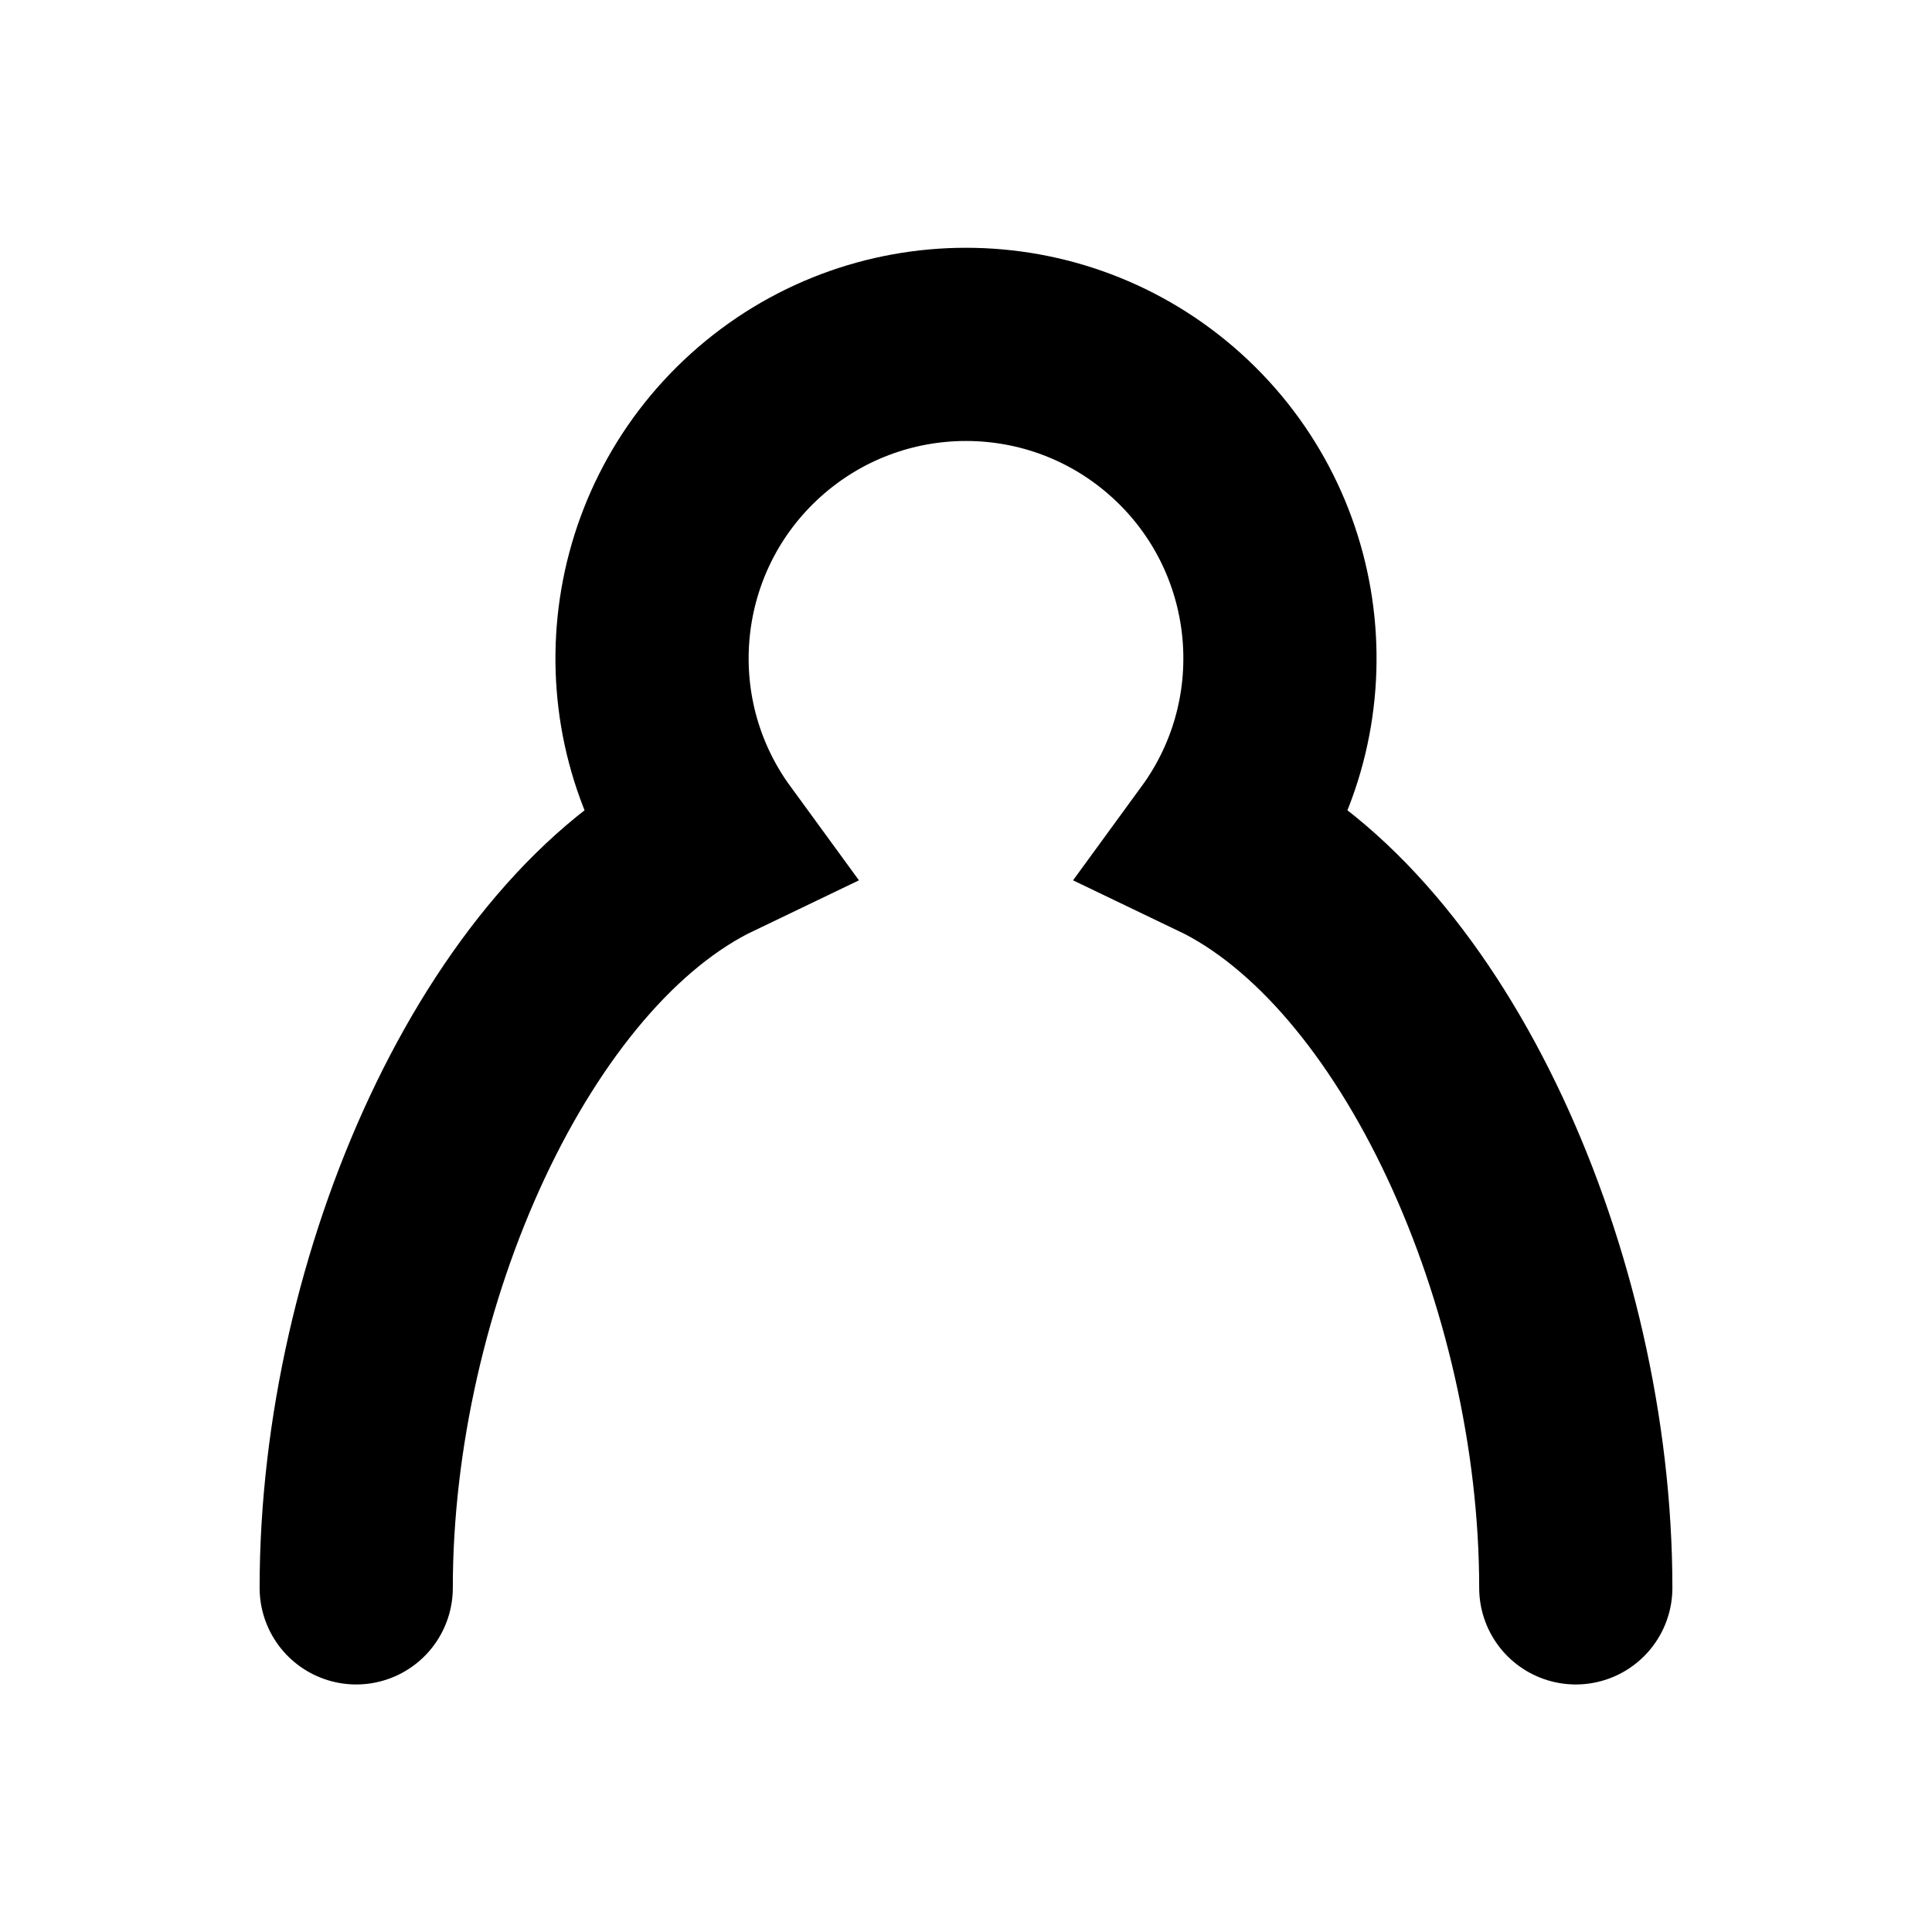
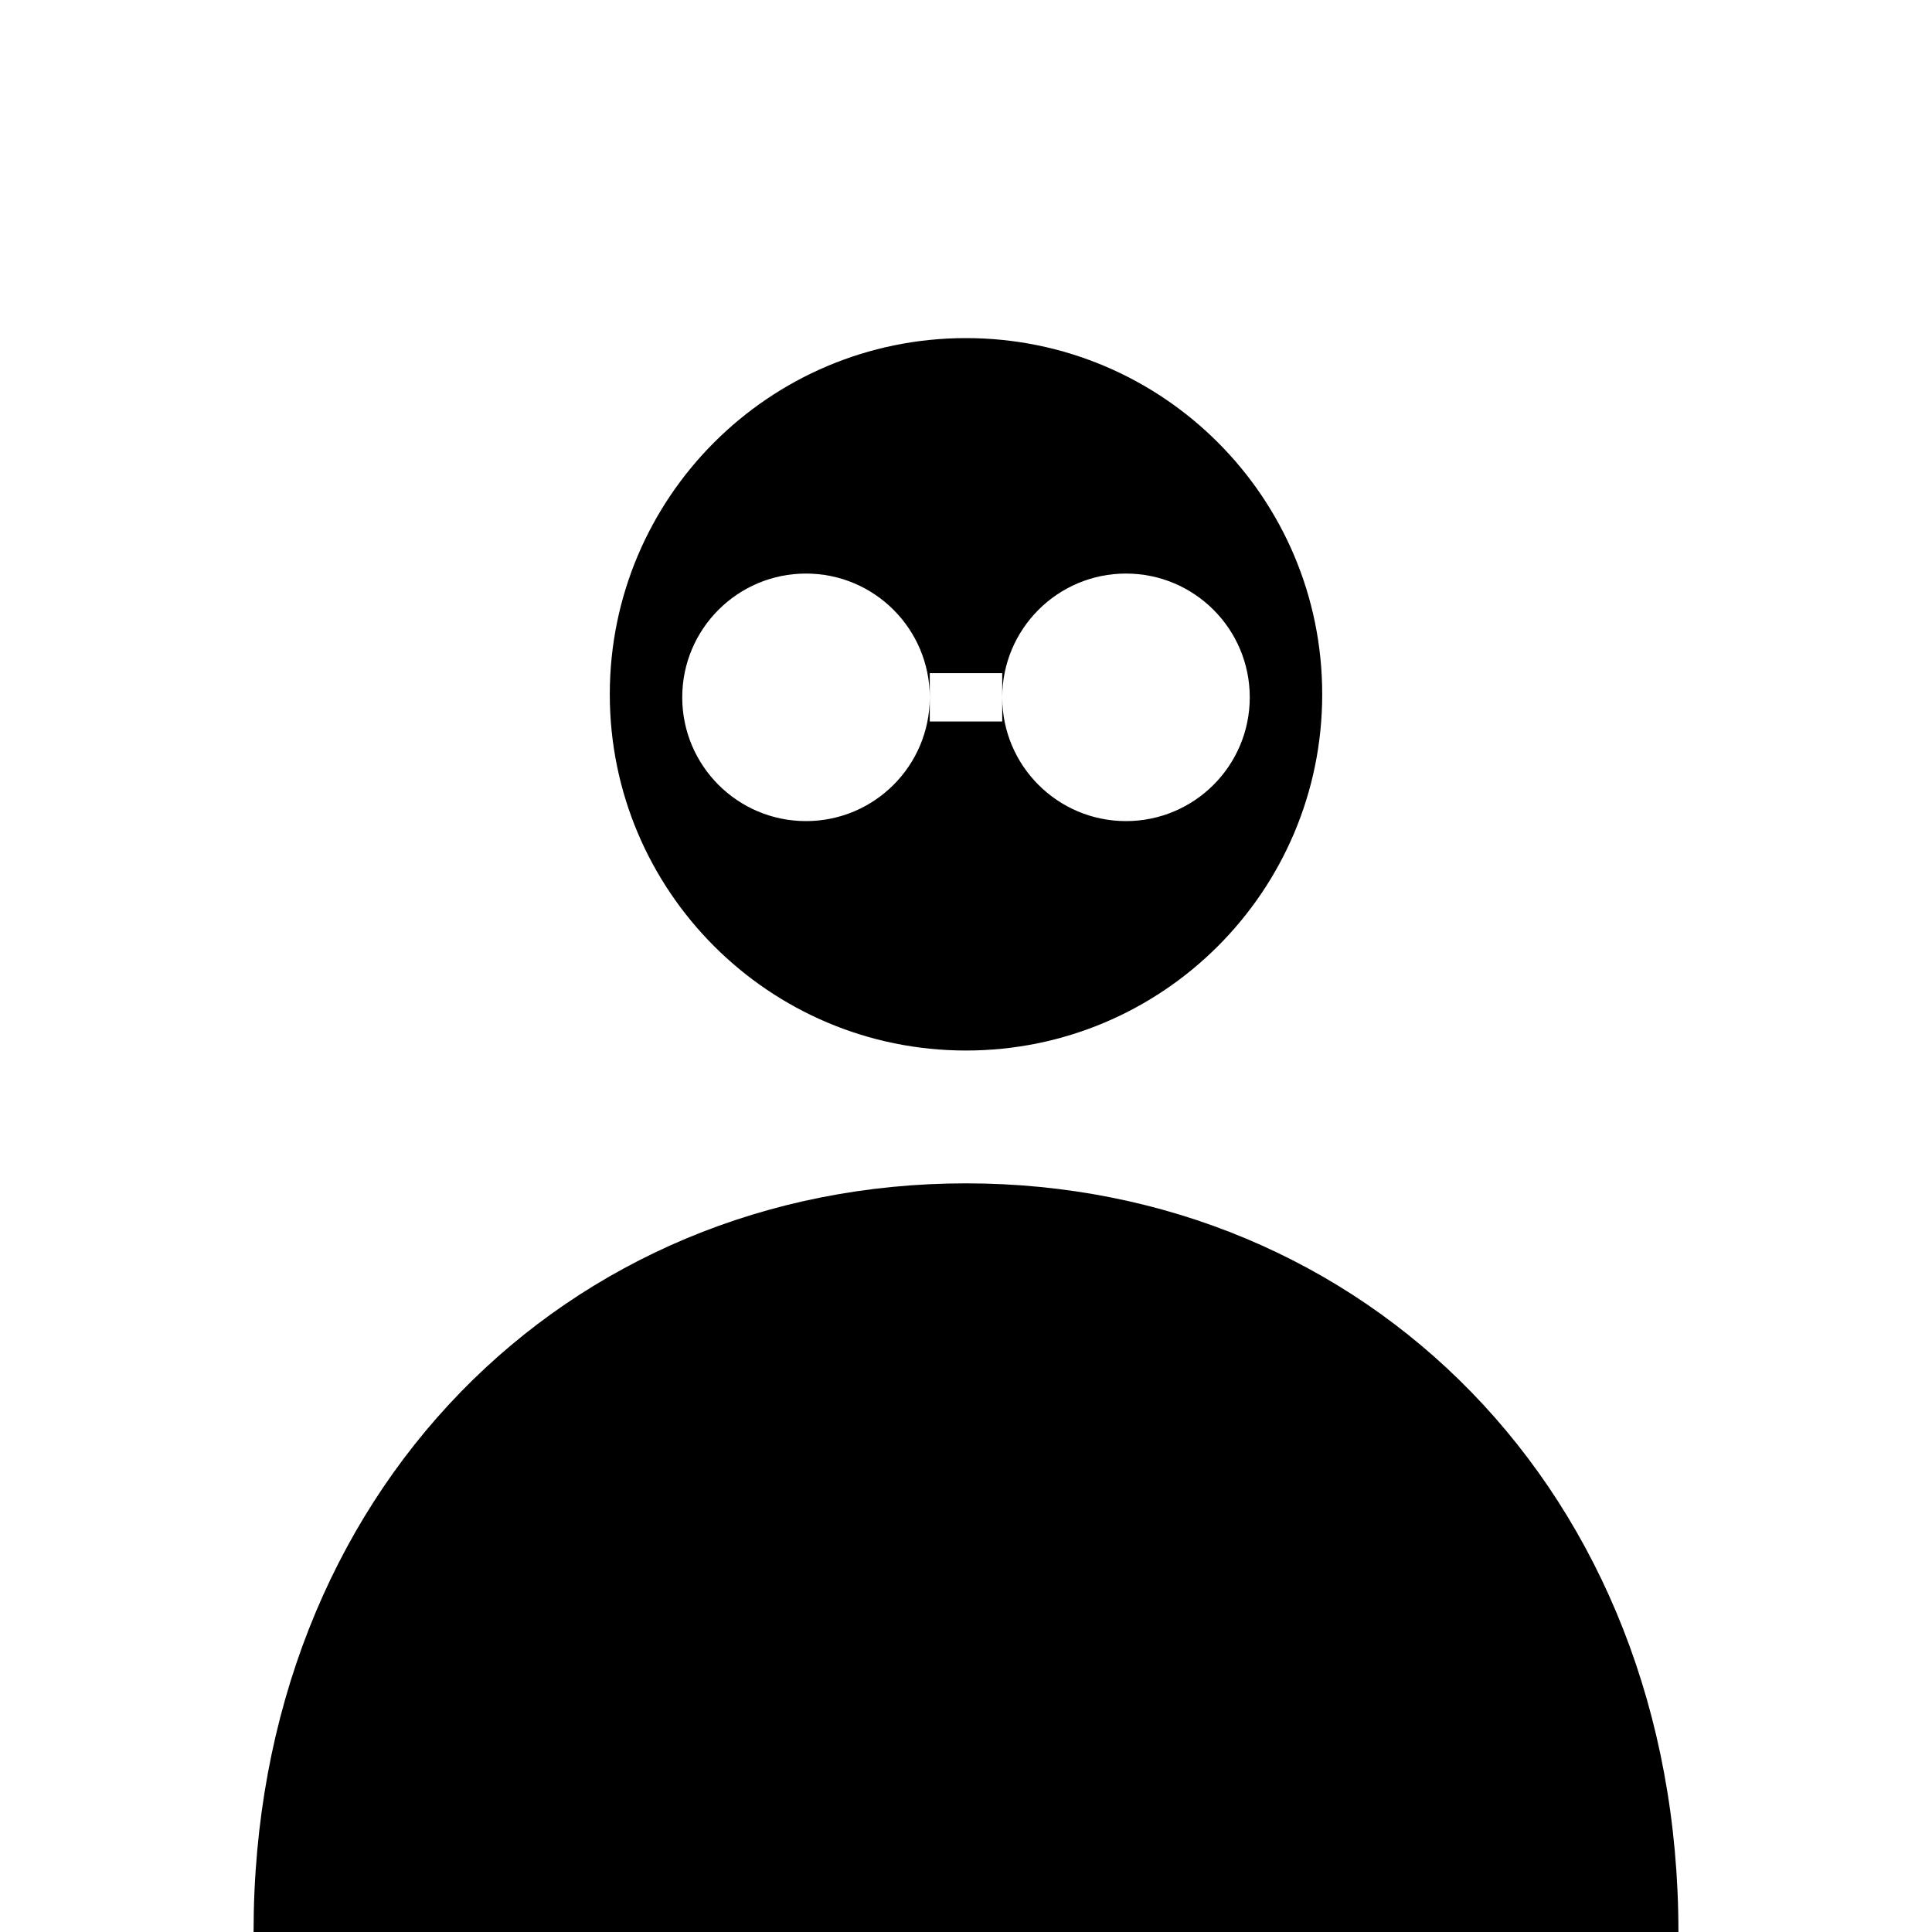
- <svg xmlns="http://www.w3.org/2000/svg" viewBox="0 0 32 32" width="32" height="32" fill="none" stroke="currentColor" stroke-width="3.2" stroke-linecap="round" role="img" aria-label="Peerawut Nipakornpan">
-   <path d="M5.9 26.3C5.9 21.2 8.4 15.6 11.8 13.97A5.2 5.2 0 1 1 20.2 13.97C23.6 15.6 26.1 21.2 26.1 26.3" />
+ <svg xmlns="http://www.w3.org/2000/svg" viewBox="0 0 32 32" width="32" height="32" fill="currentColor" fill-rule="evenodd" role="img" aria-label="Peerawut Nipakornpan">
+   <path d="M16 5.6a5.9 5.9 0 1 1 0 11.8 5.9 5.9 0 0 1 0-11.8Zm-2.65 3.9a2.05 2.05 0 1 0 0 4.1 2.05 2.05 0 0 0 0-4.1Zm5.3 0a2.05 2.05 0 1 0 0 4.1 2.05 2.05 0 0 0 0-4.1Zm-3.25 1.65h1.2v.8h-1.2Z" />
+   <path d="M4.2 32c0-7.3 5.2-12.4 11.8-12.4S27.8 24.7 27.8 32Z" />
</svg>
